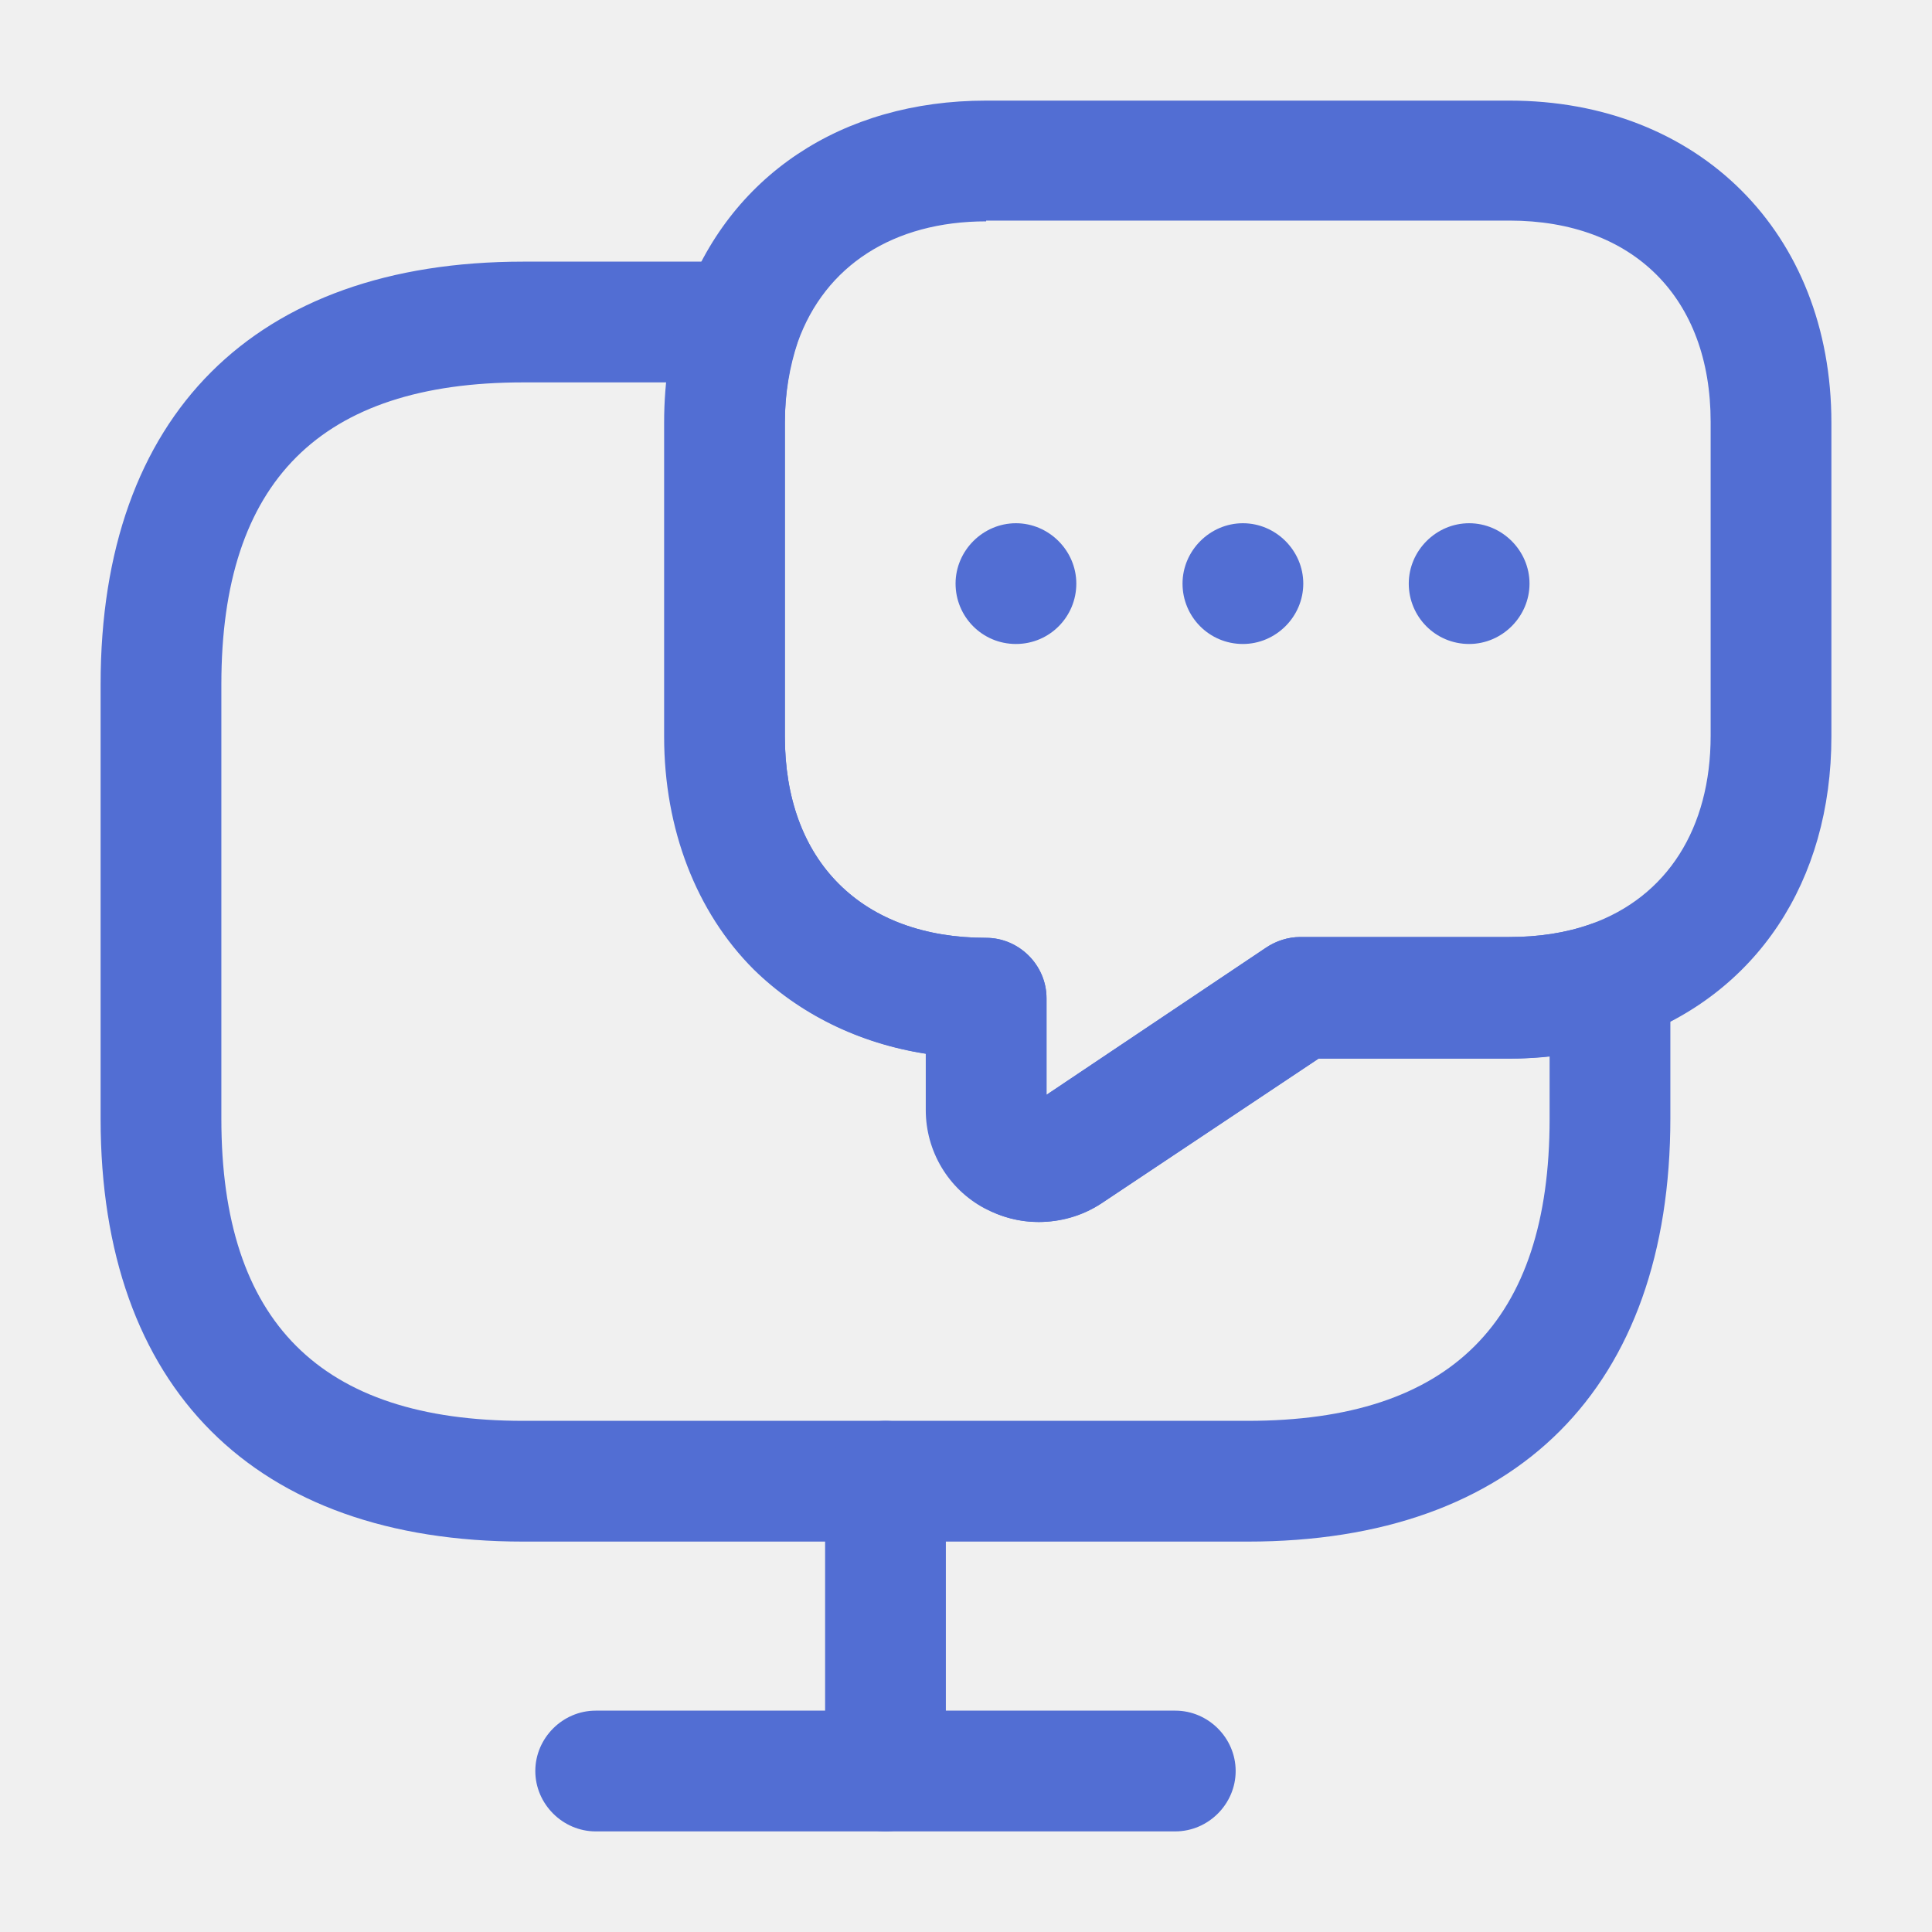
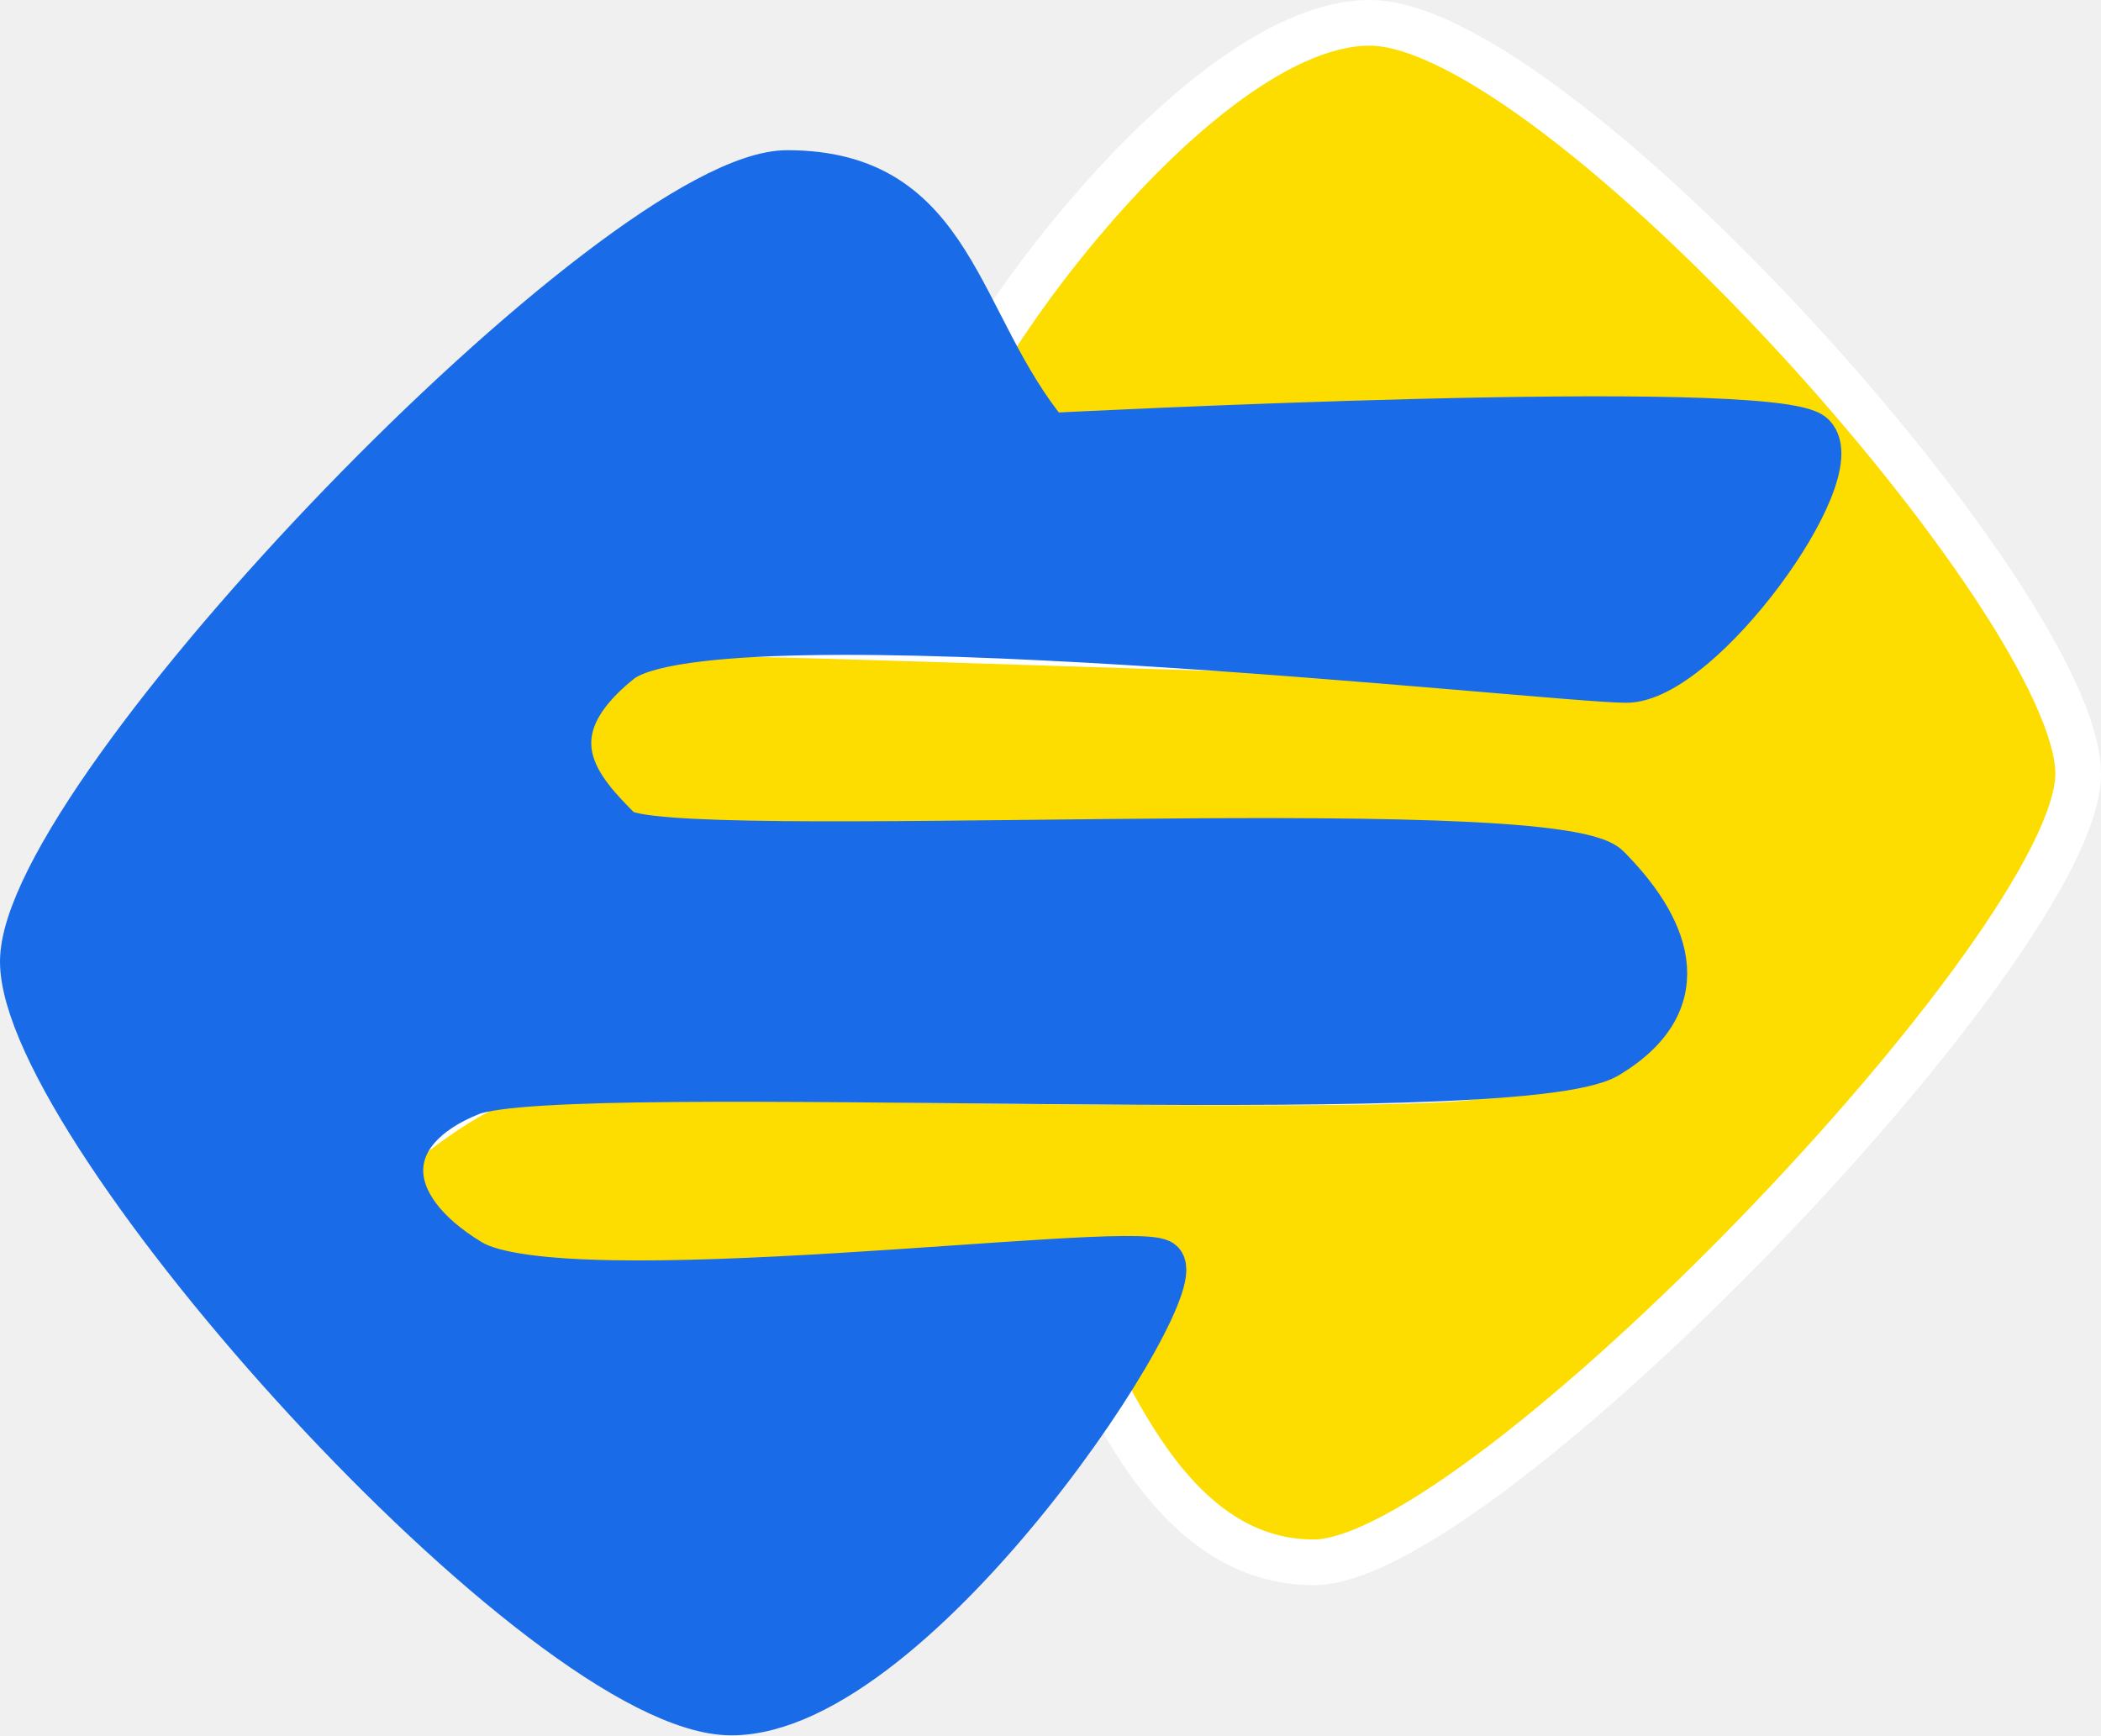
- <svg xmlns="http://www.w3.org/2000/svg" width="40" height="40" viewBox="0 0 40 40" fill="#526ED3">
-   <path d="M25.833 31.917H10.833C5.267 31.917 2.083 28.733 2.083 23.167V14.167C2.083 8.6 5.267 5.417 10.833 5.417H15.333C15.733 5.417 16.117 5.617 16.35 5.933C16.583 6.25 16.65 6.683 16.517 7.067C16.333 7.583 16.25 8.15 16.25 8.75V15.25C16.25 16.517 16.633 17.567 17.367 18.3C18.1 19.033 19.15 19.417 20.417 19.417C21.1 19.417 21.667 19.983 21.667 20.667V22.667L26.217 19.617C26.417 19.483 26.667 19.4 26.917 19.4H31.25C31.85 19.4 32.417 19.317 32.933 19.133C33.317 19 33.733 19.067 34.067 19.3C34.4 19.533 34.583 19.917 34.583 20.317V23.15C34.583 28.733 31.4 31.917 25.833 31.917ZM10.833 7.917C6.633 7.917 4.583 9.967 4.583 14.167V23.167C4.583 27.367 6.633 29.417 10.833 29.417H25.833C30.033 29.417 32.083 27.367 32.083 23.167V21.867C31.817 21.9 31.533 21.917 31.25 21.917H27.3L22.8 24.917C22.067 25.383 21.15 25.433 20.4 25.017C19.65 24.617 19.183 23.833 19.183 22.983V21.817C17.783 21.6 16.55 20.983 15.617 20.067C14.433 18.883 13.767 17.167 13.767 15.25V8.75C13.767 8.467 13.783 8.183 13.8 7.917H10.833Z" />
-   <path d="M21.5 25.3C21.117 25.3 20.733 25.2 20.383 25.017C19.633 24.617 19.167 23.833 19.167 22.983V21.817C17.767 21.6 16.533 20.983 15.6 20.067C14.417 18.883 13.75 17.167 13.75 15.25V8.75C13.75 7.867 13.883 7.033 14.15 6.267C15.083 3.65 17.417 2.083 20.417 2.083H31.25C35.167 2.083 37.917 4.817 37.917 8.75V15.25C37.917 18.25 36.367 20.583 33.75 21.517C32.95 21.783 32.117 21.917 31.25 21.917H27.3L22.8 24.917C22.4 25.183 21.95 25.3 21.5 25.3ZM20.417 4.583C18.5 4.583 17.083 5.5 16.517 7.083C16.35 7.583 16.25 8.15 16.25 8.75V15.25C16.25 16.517 16.633 17.567 17.367 18.3C18.1 19.033 19.15 19.417 20.417 19.417C21.1 19.417 21.667 19.983 21.667 20.667V22.667L26.217 19.617C26.417 19.483 26.667 19.4 26.917 19.4H31.25C31.85 19.4 32.417 19.317 32.933 19.133C34.517 18.567 35.417 17.15 35.417 15.233V8.733C35.417 6.167 33.817 4.567 31.25 4.567H20.417V4.583Z" />
-   <path d="M24.333 37.917H12.333C11.65 37.917 11.083 37.35 11.083 36.667C11.083 35.983 11.65 35.417 12.333 35.417H24.333C25.017 35.417 25.583 35.983 25.583 36.667C25.583 37.35 25.017 37.917 24.333 37.917Z" />
-   <path d="M18.333 37.917C17.65 37.917 17.083 37.35 17.083 36.667V30.667C17.083 29.983 17.65 29.417 18.333 29.417C19.017 29.417 19.583 29.983 19.583 30.667V36.667C19.583 37.35 19.017 37.917 18.333 37.917Z" />
-   <path d="M25.733 13.333C25.033 13.333 24.483 12.767 24.483 12.083C24.483 11.4 25.05 10.833 25.733 10.833C26.417 10.833 26.983 11.4 26.983 12.083C26.983 12.767 26.417 13.333 25.733 13.333Z" />
-   <path d="M30.417 13.333C29.717 13.333 29.167 12.767 29.167 12.083C29.167 11.4 29.733 10.833 30.417 10.833C31.1 10.833 31.667 11.4 31.667 12.083C31.667 12.767 31.1 13.333 30.417 13.333Z" />
-   <path d="M21.034 13.333C20.334 13.333 19.784 12.767 19.784 12.083C19.784 11.4 20.35 10.833 21.034 10.833C21.717 10.833 22.284 11.4 22.284 12.083C22.284 12.767 21.733 13.333 21.034 13.333Z" />
+ <svg xmlns="http://www.w3.org/2000/svg" width="46" height="38" viewBox="0 0 46 38" fill="none">
+   <path d="M29.988 0.5C25.907 0.5 19.784 9.544 20.6 10.367C21.416 11.189 35.295 9.544 35.703 10.367C36.111 11.189 36.52 13.244 35.703 14.067C34.887 14.889 10.395 13.244 9.579 14.067C8.762 14.889 9.17 19.411 9.579 19.822C9.987 20.233 32.029 19.411 32.438 19.822C32.846 20.233 32.846 23.111 32.438 23.522C32.029 23.933 13.252 23.522 11.62 23.522C9.987 23.522 5.497 27.633 6.313 28.456C7.129 29.278 22.233 27.907 23.049 28.456C23.866 29.004 25.09 34.211 28.764 34.211C32.438 34.211 45.5 20.645 45.5 16.945C45.5 13.245 34.071 0.5 29.988 0.5Z" fill="#FDDD00" stroke="white" />
+   <path d="M16.012 37.5C20.093 37.5 26.216 28.044 25.4 27.633C24.584 27.222 12.338 28.867 10.297 27.633C8.256 26.4 8.256 24.756 10.297 23.933C12.338 23.111 33.156 24.344 35.197 23.111C37.238 21.878 36.421 20.233 35.197 19C33.972 17.767 14.379 19 13.562 18.178C12.746 17.356 11.521 16.122 13.562 14.478C15.603 12.833 33.972 14.889 35.605 14.889C37.238 14.889 40.503 10.367 39.687 9.544C38.871 8.722 22.951 9.544 22.951 9.544C20.91 7.078 20.91 3.789 17.236 3.789C13.562 3.789 0.5 17.355 0.5 21.055C0.5 24.756 11.93 37.5 16.012 37.5Z" fill="#196BE8" stroke="#196BE8" />
</svg>
